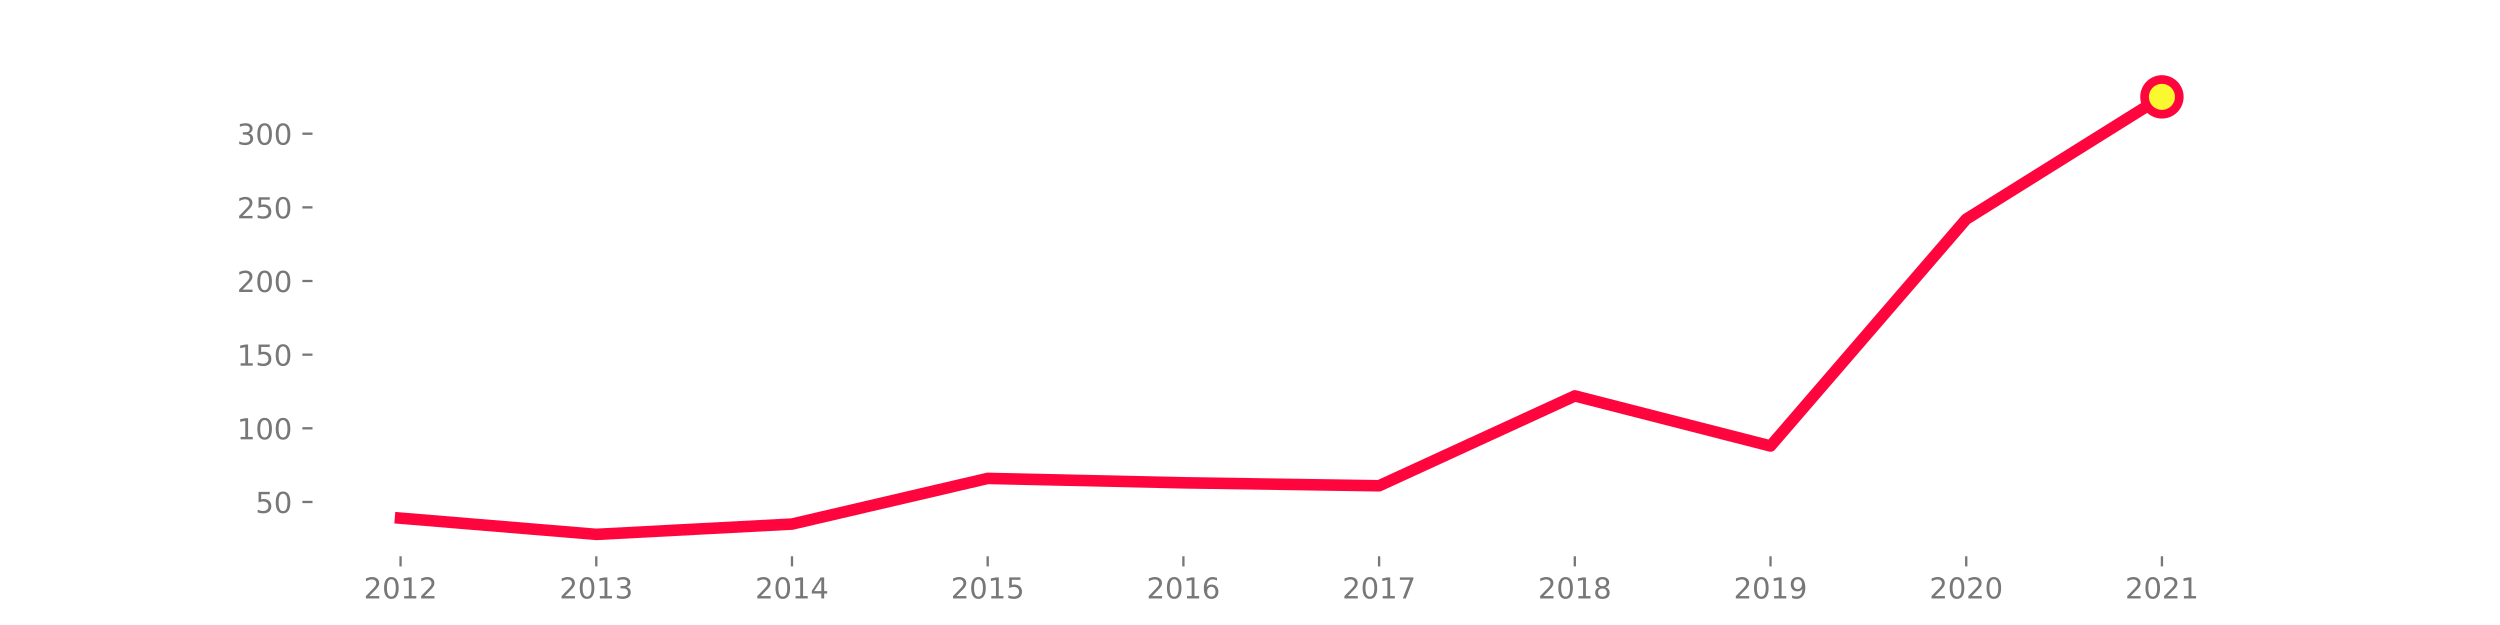
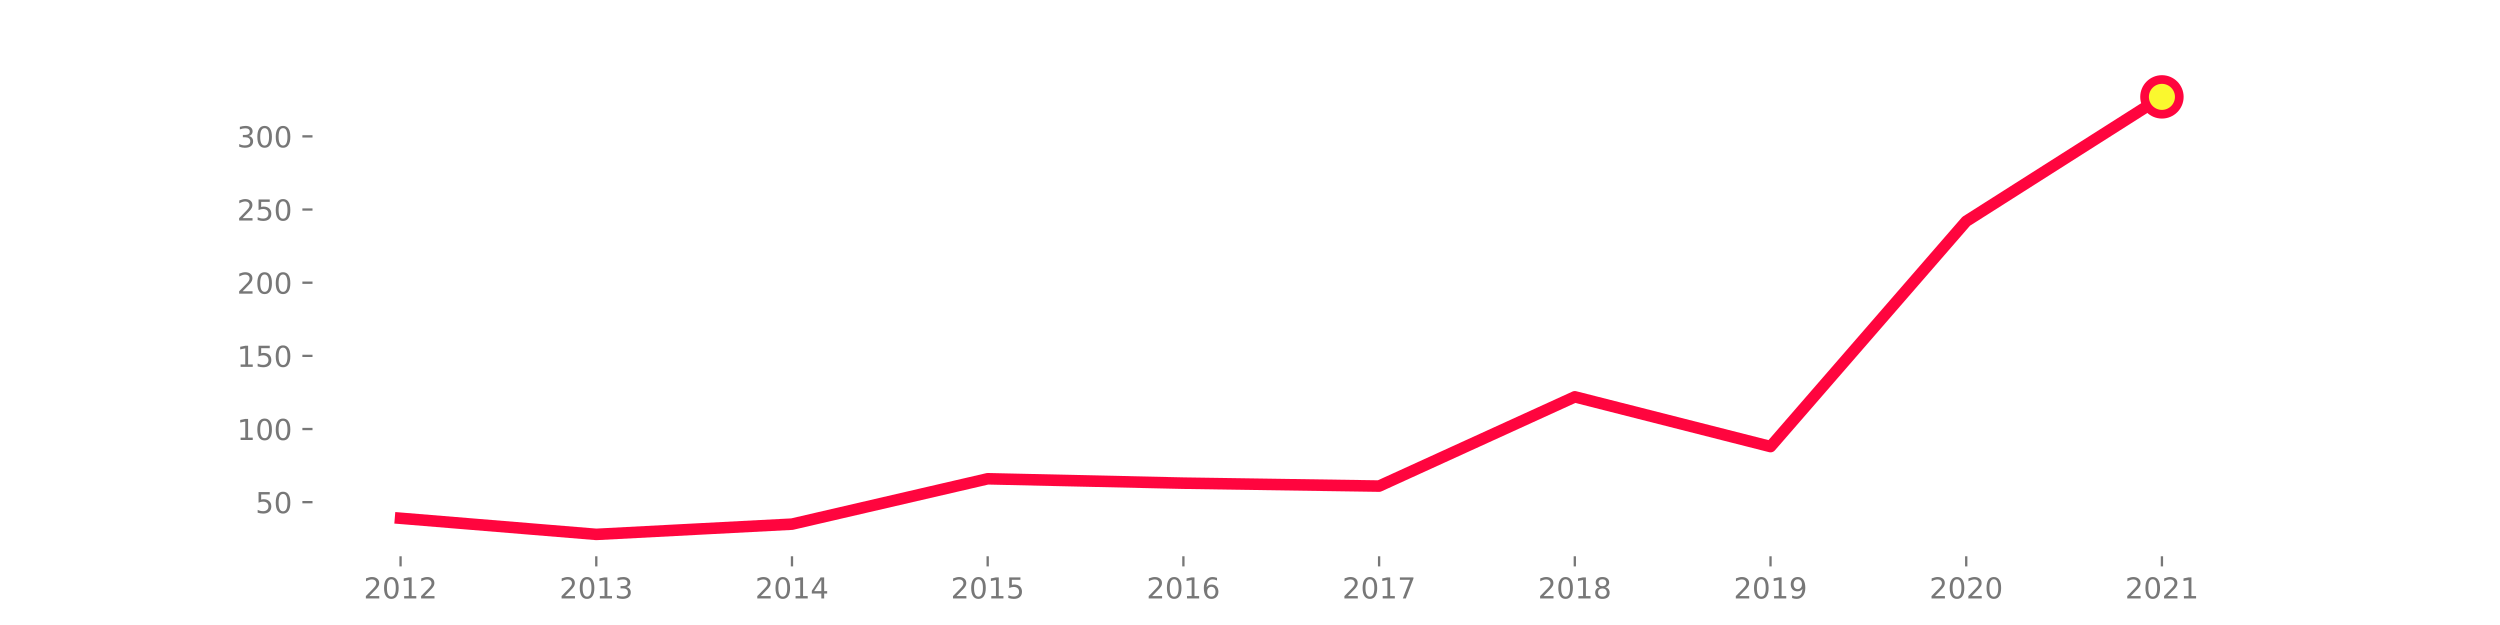
<svg xmlns="http://www.w3.org/2000/svg" xmlns:xlink="http://www.w3.org/1999/xlink" height="216pt" version="1.1" viewBox="0 0 864 216" width="864pt">
  <defs>
    <style type="text/css">*{stroke-linecap:butt;stroke-linejoin:round;}</style>
  </defs>
  <g id="figure_1">
    <g id="patch_1">
      <path d="M 0 216  L 864 216  L 864 0  L 0 0  z " style="fill:none;" />
    </g>
    <g id="axes_1">
      <g id="patch_2">
        <path d="M 108 192.24  L 777.6 192.24  L 777.6 25.92  L 108 25.92  z " style="fill:none;" />
      </g>
      <g id="matplotlib.axis_1">
        <g id="xtick_1">
          <g id="line2d_1">
            <defs>
              <path d="M 0 0  L 0 3.5  " id="m369d5d4faf" style="stroke:#777777;stroke-width:0.8;" />
            </defs>
            <g>
              <use style="fill:#777777;stroke:#777777;stroke-width:0.8;" x="138.436" xlink:href="#m369d5d4faf" y="192.24" />
            </g>
          </g>
          <g id="text_1">
            <g style="fill:#777777;" transform="translate(125.7114 206.8384)scale(0.1 -0.1)">
              <defs>
                <path d="M 19.188 8.297  L 53.609 8.297  L 53.609 0  L 7.328 0  L 7.328 8.297  Q 12.938 14.109 22.625 23.891  Q 32.328 33.688 34.812 36.531  Q 39.547 41.844 41.422 45.531  Q 43.312 49.219 43.312 52.781  Q 43.312 58.594 39.234 62.25  Q 35.156 65.922 28.609 65.922  Q 23.969 65.922 18.812 64.312  Q 13.672 62.703 7.812 59.422  L 7.812 69.391  Q 13.766 71.781 18.938 73  Q 24.125 74.219 28.422 74.219  Q 39.75 74.219 46.484 68.547  Q 53.219 62.891 53.219 53.422  Q 53.219 48.922 51.531 44.891  Q 49.859 40.875 45.406 35.406  Q 44.188 33.984 37.641 27.219  Q 31.109 20.453 19.188 8.297  z " id="DejaVuSans-50" />
                <path d="M 31.781 66.406  Q 24.172 66.406 20.328 58.906  Q 16.5 51.422 16.5 36.375  Q 16.5 21.391 20.328 13.891  Q 24.172 6.391 31.781 6.391  Q 39.453 6.391 43.281 13.891  Q 47.125 21.391 47.125 36.375  Q 47.125 51.422 43.281 58.906  Q 39.453 66.406 31.781 66.406  z M 31.781 74.219  Q 44.047 74.219 50.516 64.516  Q 56.984 54.828 56.984 36.375  Q 56.984 17.969 50.516 8.266  Q 44.047 -1.422 31.781 -1.422  Q 19.531 -1.422 13.062 8.266  Q 6.594 17.969 6.594 36.375  Q 6.594 54.828 13.062 64.516  Q 19.531 74.219 31.781 74.219  z " id="DejaVuSans-48" />
                <path d="M 12.406 8.297  L 28.516 8.297  L 28.516 63.922  L 10.984 60.406  L 10.984 69.391  L 28.422 72.906  L 38.281 72.906  L 38.281 8.297  L 54.391 8.297  L 54.391 0  L 12.406 0  z " id="DejaVuSans-49" />
              </defs>
              <use xlink:href="#DejaVuSans-50" />
              <use x="63.623" xlink:href="#DejaVuSans-48" />
              <use x="127.246" xlink:href="#DejaVuSans-49" />
              <use x="190.869" xlink:href="#DejaVuSans-50" />
            </g>
          </g>
        </g>
        <g id="xtick_2">
          <g id="line2d_2">
            <g>
              <use style="fill:#777777;stroke:#777777;stroke-width:0.8;" x="206.073" xlink:href="#m369d5d4faf" y="192.24" />
            </g>
          </g>
          <g id="text_2">
            <g style="fill:#777777;" transform="translate(193.3477 206.8384)scale(0.1 -0.1)">
              <defs>
                <path d="M 40.578 39.312  Q 47.656 37.797 51.625 33  Q 55.609 28.219 55.609 21.188  Q 55.609 10.406 48.188 4.484  Q 40.766 -1.422 27.094 -1.422  Q 22.516 -1.422 17.656 -0.516  Q 12.797 0.391 7.625 2.203  L 7.625 11.719  Q 11.719 9.328 16.594 8.109  Q 21.484 6.891 26.812 6.891  Q 36.078 6.891 40.938 10.547  Q 45.797 14.203 45.797 21.188  Q 45.797 27.641 41.281 31.266  Q 36.766 34.906 28.719 34.906  L 20.219 34.906  L 20.219 43.016  L 29.109 43.016  Q 36.375 43.016 40.234 45.922  Q 44.094 48.828 44.094 54.297  Q 44.094 59.906 40.109 62.906  Q 36.141 65.922 28.719 65.922  Q 24.656 65.922 20.016 65.031  Q 15.375 64.156 9.812 62.312  L 9.812 71.094  Q 15.438 72.656 20.344 73.438  Q 25.25 74.219 29.594 74.219  Q 40.828 74.219 47.359 69.109  Q 53.906 64.016 53.906 55.328  Q 53.906 49.266 50.438 45.094  Q 46.969 40.922 40.578 39.312  z " id="DejaVuSans-51" />
              </defs>
              <use xlink:href="#DejaVuSans-50" />
              <use x="63.623" xlink:href="#DejaVuSans-48" />
              <use x="127.246" xlink:href="#DejaVuSans-49" />
              <use x="190.869" xlink:href="#DejaVuSans-51" />
            </g>
          </g>
        </g>
        <g id="xtick_3">
          <g id="line2d_3">
            <g>
              <use style="fill:#777777;stroke:#777777;stroke-width:0.8;" x="273.709" xlink:href="#m369d5d4faf" y="192.24" />
            </g>
          </g>
          <g id="text_3">
            <g style="fill:#777777;" transform="translate(260.9841 206.8384)scale(0.1 -0.1)">
              <defs>
                <path d="M 37.797 64.312  L 12.891 25.391  L 37.797 25.391  z M 35.203 72.906  L 47.609 72.906  L 47.609 25.391  L 58.016 25.391  L 58.016 17.188  L 47.609 17.188  L 47.609 0  L 37.797 0  L 37.797 17.188  L 4.891 17.188  L 4.891 26.703  z " id="DejaVuSans-52" />
              </defs>
              <use xlink:href="#DejaVuSans-50" />
              <use x="63.623" xlink:href="#DejaVuSans-48" />
              <use x="127.246" xlink:href="#DejaVuSans-49" />
              <use x="190.869" xlink:href="#DejaVuSans-52" />
            </g>
          </g>
        </g>
        <g id="xtick_4">
          <g id="line2d_4">
            <g>
              <use style="fill:#777777;stroke:#777777;stroke-width:0.8;" x="341.345" xlink:href="#m369d5d4faf" y="192.24" />
            </g>
          </g>
          <g id="text_4">
            <g style="fill:#777777;" transform="translate(328.6205 206.8384)scale(0.1 -0.1)">
              <defs>
                <path d="M 10.797 72.906  L 49.516 72.906  L 49.516 64.594  L 19.828 64.594  L 19.828 46.734  Q 21.969 47.469 24.109 47.828  Q 26.266 48.188 28.422 48.188  Q 40.625 48.188 47.75 41.5  Q 54.891 34.812 54.891 23.391  Q 54.891 11.625 47.562 5.094  Q 40.234 -1.422 26.906 -1.422  Q 22.312 -1.422 17.547 -0.641  Q 12.797 0.141 7.719 1.703  L 7.719 11.625  Q 12.109 9.234 16.797 8.062  Q 21.484 6.891 26.703 6.891  Q 35.156 6.891 40.078 11.328  Q 45.016 15.766 45.016 23.391  Q 45.016 31 40.078 35.438  Q 35.156 39.891 26.703 39.891  Q 22.75 39.891 18.812 39.016  Q 14.891 38.141 10.797 36.281  z " id="DejaVuSans-53" />
              </defs>
              <use xlink:href="#DejaVuSans-50" />
              <use x="63.623" xlink:href="#DejaVuSans-48" />
              <use x="127.246" xlink:href="#DejaVuSans-49" />
              <use x="190.869" xlink:href="#DejaVuSans-53" />
            </g>
          </g>
        </g>
        <g id="xtick_5">
          <g id="line2d_5">
            <g>
              <use style="fill:#777777;stroke:#777777;stroke-width:0.8;" x="408.982" xlink:href="#m369d5d4faf" y="192.24" />
            </g>
          </g>
          <g id="text_5">
            <g style="fill:#777777;" transform="translate(396.2568 206.8384)scale(0.1 -0.1)">
              <defs>
                <path d="M 33.016 40.375  Q 26.375 40.375 22.484 35.828  Q 18.609 31.297 18.609 23.391  Q 18.609 15.531 22.484 10.953  Q 26.375 6.391 33.016 6.391  Q 39.656 6.391 43.531 10.953  Q 47.406 15.531 47.406 23.391  Q 47.406 31.297 43.531 35.828  Q 39.656 40.375 33.016 40.375  z M 52.594 71.297  L 52.594 62.312  Q 48.875 64.062 45.094 64.984  Q 41.312 65.922 37.594 65.922  Q 27.828 65.922 22.672 59.328  Q 17.531 52.734 16.797 39.406  Q 19.672 43.656 24.016 45.922  Q 28.375 48.188 33.594 48.188  Q 44.578 48.188 50.953 41.516  Q 57.328 34.859 57.328 23.391  Q 57.328 12.156 50.688 5.359  Q 44.047 -1.422 33.016 -1.422  Q 20.359 -1.422 13.672 8.266  Q 6.984 17.969 6.984 36.375  Q 6.984 53.656 15.188 63.938  Q 23.391 74.219 37.203 74.219  Q 40.922 74.219 44.703 73.484  Q 48.484 72.75 52.594 71.297  z " id="DejaVuSans-54" />
              </defs>
              <use xlink:href="#DejaVuSans-50" />
              <use x="63.623" xlink:href="#DejaVuSans-48" />
              <use x="127.246" xlink:href="#DejaVuSans-49" />
              <use x="190.869" xlink:href="#DejaVuSans-54" />
            </g>
          </g>
        </g>
        <g id="xtick_6">
          <g id="line2d_6">
            <g>
              <use style="fill:#777777;stroke:#777777;stroke-width:0.8;" x="476.618" xlink:href="#m369d5d4faf" y="192.24" />
            </g>
          </g>
          <g id="text_6">
            <g style="fill:#777777;" transform="translate(463.8932 206.8384)scale(0.1 -0.1)">
              <defs>
                <path d="M 8.203 72.906  L 55.078 72.906  L 55.078 68.703  L 28.609 0  L 18.312 0  L 43.219 64.594  L 8.203 64.594  z " id="DejaVuSans-55" />
              </defs>
              <use xlink:href="#DejaVuSans-50" />
              <use x="63.623" xlink:href="#DejaVuSans-48" />
              <use x="127.246" xlink:href="#DejaVuSans-49" />
              <use x="190.869" xlink:href="#DejaVuSans-55" />
            </g>
          </g>
        </g>
        <g id="xtick_7">
          <g id="line2d_7">
            <g>
              <use style="fill:#777777;stroke:#777777;stroke-width:0.8;" x="544.255" xlink:href="#m369d5d4faf" y="192.24" />
            </g>
          </g>
          <g id="text_7">
            <g style="fill:#777777;" transform="translate(531.5295 206.8384)scale(0.1 -0.1)">
              <defs>
                <path d="M 31.781 34.625  Q 24.75 34.625 20.719 30.859  Q 16.703 27.094 16.703 20.516  Q 16.703 13.922 20.719 10.156  Q 24.75 6.391 31.781 6.391  Q 38.812 6.391 42.859 10.172  Q 46.922 13.969 46.922 20.516  Q 46.922 27.094 42.891 30.859  Q 38.875 34.625 31.781 34.625  z M 21.922 38.812  Q 15.578 40.375 12.031 44.719  Q 8.5 49.078 8.5 55.328  Q 8.5 64.062 14.719 69.141  Q 20.953 74.219 31.781 74.219  Q 42.672 74.219 48.875 69.141  Q 55.078 64.062 55.078 55.328  Q 55.078 49.078 51.531 44.719  Q 48 40.375 41.703 38.812  Q 48.828 37.156 52.797 32.312  Q 56.781 27.484 56.781 20.516  Q 56.781 9.906 50.312 4.234  Q 43.844 -1.422 31.781 -1.422  Q 19.734 -1.422 13.25 4.234  Q 6.781 9.906 6.781 20.516  Q 6.781 27.484 10.781 32.312  Q 14.797 37.156 21.922 38.812  z M 18.312 54.391  Q 18.312 48.734 21.844 45.562  Q 25.391 42.391 31.781 42.391  Q 38.141 42.391 41.719 45.562  Q 45.312 48.734 45.312 54.391  Q 45.312 60.062 41.719 63.234  Q 38.141 66.406 31.781 66.406  Q 25.391 66.406 21.844 63.234  Q 18.312 60.062 18.312 54.391  z " id="DejaVuSans-56" />
              </defs>
              <use xlink:href="#DejaVuSans-50" />
              <use x="63.623" xlink:href="#DejaVuSans-48" />
              <use x="127.246" xlink:href="#DejaVuSans-49" />
              <use x="190.869" xlink:href="#DejaVuSans-56" />
            </g>
          </g>
        </g>
        <g id="xtick_8">
          <g id="line2d_8">
            <g>
              <use style="fill:#777777;stroke:#777777;stroke-width:0.8;" x="611.891" xlink:href="#m369d5d4faf" y="192.24" />
            </g>
          </g>
          <g id="text_8">
            <g style="fill:#777777;" transform="translate(599.1659 206.8384)scale(0.1 -0.1)">
              <defs>
                <path d="M 10.984 1.516  L 10.984 10.5  Q 14.703 8.734 18.5 7.812  Q 22.312 6.891 25.984 6.891  Q 35.75 6.891 40.891 13.453  Q 46.047 20.016 46.781 33.406  Q 43.953 29.203 39.594 26.953  Q 35.25 24.703 29.984 24.703  Q 19.047 24.703 12.672 31.312  Q 6.297 37.938 6.297 49.422  Q 6.297 60.641 12.938 67.422  Q 19.578 74.219 30.609 74.219  Q 43.266 74.219 49.922 64.516  Q 56.594 54.828 56.594 36.375  Q 56.594 19.141 48.406 8.859  Q 40.234 -1.422 26.422 -1.422  Q 22.703 -1.422 18.891 -0.688  Q 15.094 0.047 10.984 1.516  z M 30.609 32.422  Q 37.25 32.422 41.125 36.953  Q 45.016 41.5 45.016 49.422  Q 45.016 57.281 41.125 61.844  Q 37.25 66.406 30.609 66.406  Q 23.969 66.406 20.094 61.844  Q 16.219 57.281 16.219 49.422  Q 16.219 41.5 20.094 36.953  Q 23.969 32.422 30.609 32.422  z " id="DejaVuSans-57" />
              </defs>
              <use xlink:href="#DejaVuSans-50" />
              <use x="63.623" xlink:href="#DejaVuSans-48" />
              <use x="127.246" xlink:href="#DejaVuSans-49" />
              <use x="190.869" xlink:href="#DejaVuSans-57" />
            </g>
          </g>
        </g>
        <g id="xtick_9">
          <g id="line2d_9">
            <g>
              <use style="fill:#777777;stroke:#777777;stroke-width:0.8;" x="679.527" xlink:href="#m369d5d4faf" y="192.24" />
            </g>
          </g>
          <g id="text_9">
            <g style="fill:#777777;" transform="translate(666.8023 206.8384)scale(0.1 -0.1)">
              <use xlink:href="#DejaVuSans-50" />
              <use x="63.623" xlink:href="#DejaVuSans-48" />
              <use x="127.246" xlink:href="#DejaVuSans-50" />
              <use x="190.869" xlink:href="#DejaVuSans-48" />
            </g>
          </g>
        </g>
        <g id="xtick_10">
          <g id="line2d_10">
            <g>
              <use style="fill:#777777;stroke:#777777;stroke-width:0.8;" x="747.164" xlink:href="#m369d5d4faf" y="192.24" />
            </g>
          </g>
          <g id="text_10">
            <g style="fill:#777777;" transform="translate(734.4386 206.8384)scale(0.1 -0.1)">
              <use xlink:href="#DejaVuSans-50" />
              <use x="63.623" xlink:href="#DejaVuSans-48" />
              <use x="127.246" xlink:href="#DejaVuSans-50" />
              <use x="190.869" xlink:href="#DejaVuSans-49" />
            </g>
          </g>
        </g>
      </g>
      <g id="matplotlib.axis_2">
        <g id="ytick_1">
          <g id="line2d_11">
            <defs>
              <path d="M 0 0  L -3.5 0  " id="m733c687d9e" style="stroke:#777777;stroke-width:0.8;" />
            </defs>
            <g>
-               <use style="fill:#777777;stroke:#777777;stroke-width:0.8;" x="108" xlink:href="#m733c687d9e" y="173.48" />
+               <use style="fill:#777777;stroke:#777777;stroke-width:0.8;" x="108" xlink:href="#m733c687d9e" y="173.555" />
            </g>
          </g>
          <g id="text_11">
-             <g style="fill:#777777;" transform="translate(88.275 177.2792)scale(0.1 -0.1)">
+             <g style="fill:#777777;" transform="translate(88.275 177.3541)scale(0.1 -0.1)">
              <use xlink:href="#DejaVuSans-53" />
              <use x="63.623" xlink:href="#DejaVuSans-48" />
            </g>
          </g>
        </g>
        <g id="ytick_2">
          <g id="line2d_12">
            <g>
-               <use style="fill:#777777;stroke:#777777;stroke-width:0.8;" x="108" xlink:href="#m733c687d9e" y="148.025" />
+               <use style="fill:#777777;stroke:#777777;stroke-width:0.8;" x="108" xlink:href="#m733c687d9e" y="148.271" />
            </g>
          </g>
          <g id="text_12">
-             <g style="fill:#777777;" transform="translate(81.9125 151.8247)scale(0.1 -0.1)">
+             <g style="fill:#777777;" transform="translate(81.9125 152.0699)scale(0.1 -0.1)">
              <use xlink:href="#DejaVuSans-49" />
              <use x="63.623" xlink:href="#DejaVuSans-48" />
              <use x="127.246" xlink:href="#DejaVuSans-48" />
            </g>
          </g>
        </g>
        <g id="ytick_3">
          <g id="line2d_13">
            <g>
-               <use style="fill:#777777;stroke:#777777;stroke-width:0.8;" x="108" xlink:href="#m733c687d9e" y="122.571" />
+               <use style="fill:#777777;stroke:#777777;stroke-width:0.8;" x="108" xlink:href="#m733c687d9e" y="122.986" />
            </g>
          </g>
          <g id="text_13">
-             <g style="fill:#777777;" transform="translate(81.9125 126.3701)scale(0.1 -0.1)">
+             <g style="fill:#777777;" transform="translate(81.9125 126.7856)scale(0.1 -0.1)">
              <use xlink:href="#DejaVuSans-49" />
              <use x="63.623" xlink:href="#DejaVuSans-53" />
              <use x="127.246" xlink:href="#DejaVuSans-48" />
            </g>
          </g>
        </g>
        <g id="ytick_4">
          <g id="line2d_14">
            <g>
-               <use style="fill:#777777;stroke:#777777;stroke-width:0.8;" x="108" xlink:href="#m733c687d9e" y="97.116" />
+               <use style="fill:#777777;stroke:#777777;stroke-width:0.8;" x="108" xlink:href="#m733c687d9e" y="97.702" />
            </g>
          </g>
          <g id="text_14">
-             <g style="fill:#777777;" transform="translate(81.9125 100.9156)scale(0.1 -0.1)">
+             <g style="fill:#777777;" transform="translate(81.9125 101.5013)scale(0.1 -0.1)">
              <use xlink:href="#DejaVuSans-50" />
              <use x="63.623" xlink:href="#DejaVuSans-48" />
              <use x="127.246" xlink:href="#DejaVuSans-48" />
            </g>
          </g>
        </g>
        <g id="ytick_5">
          <g id="line2d_15">
            <g>
-               <use style="fill:#777777;stroke:#777777;stroke-width:0.8;" x="108" xlink:href="#m733c687d9e" y="71.662" />
+               <use style="fill:#777777;stroke:#777777;stroke-width:0.8;" x="108" xlink:href="#m733c687d9e" y="72.418" />
            </g>
          </g>
          <g id="text_15">
-             <g style="fill:#777777;" transform="translate(81.9125 75.46104)scale(0.1 -0.1)">
+             <g style="fill:#777777;" transform="translate(81.9125 76.21701)scale(0.1 -0.1)">
              <use xlink:href="#DejaVuSans-50" />
              <use x="63.623" xlink:href="#DejaVuSans-53" />
              <use x="127.246" xlink:href="#DejaVuSans-48" />
            </g>
          </g>
        </g>
        <g id="ytick_6">
          <g id="line2d_16">
            <g>
-               <use style="fill:#777777;stroke:#777777;stroke-width:0.8;" x="108" xlink:href="#m733c687d9e" y="46.207" />
+               <use style="fill:#777777;stroke:#777777;stroke-width:0.8;" x="108" xlink:href="#m733c687d9e" y="47.134" />
            </g>
          </g>
          <g id="text_16">
-             <g style="fill:#777777;" transform="translate(81.9125 50.00649)scale(0.1 -0.1)">
+             <g style="fill:#777777;" transform="translate(81.9125 50.93273)scale(0.1 -0.1)">
              <use xlink:href="#DejaVuSans-51" />
              <use x="63.623" xlink:href="#DejaVuSans-48" />
              <use x="127.246" xlink:href="#DejaVuSans-48" />
            </g>
          </g>
        </g>
      </g>
      <g id="line2d_17">
-         <path clip-path="url(#p371792d809)" d="M 138.436 179.08  L 206.073 184.68  L 273.709 181.116  L 341.345 165.335  L 408.982 166.862  L 476.618 167.88  L 544.255 136.825  L 611.891 154.135  L 679.527 75.735  L 747.164 33.48  " style="fill:none;stroke:#ff053e;stroke-linecap:square;stroke-width:4;" />
+         <path clip-path="url(#p371792d809)" d="M 138.436 179.117  L 206.073 184.68  L 273.709 181.14  L 341.345 165.464  L 408.982 166.981  L 476.618 167.992  L 544.255 137.146  L 611.891 154.339  L 679.527 76.463  L 747.164 33.48  " style="fill:none;stroke:#ff053e;stroke-linecap:square;stroke-width:4;" />
      </g>
      <g id="line2d_18">
        <path clip-path="url(#p371792d809)" d="M 747.164 33.48  " style="fill:none;stroke:#ff053e;stroke-linecap:square;stroke-width:4;" />
        <defs>
          <path d="M 0 6  C 1.591 6 3.117 5.368 4.243 4.243  C 5.368 3.117 6 1.591 6 0  C 6 -1.591 5.368 -3.117 4.243 -4.243  C 3.117 -5.368 1.591 -6 0 -6  C -1.591 -6 -3.117 -5.368 -4.243 -4.243  C -5.368 -3.117 -6 -1.591 -6 0  C -6 1.591 -5.368 3.117 -4.243 4.243  C -3.117 5.368 -1.591 6 0 6  z " id="m761ea37a20" style="stroke:#ff053e;stroke-width:3;" />
        </defs>
        <g clip-path="url(#p371792d809)">
          <use style="fill:#faf82e;stroke:#ff053e;stroke-width:3;" x="747.164" xlink:href="#m761ea37a20" y="33.48" />
        </g>
      </g>
    </g>
  </g>
  <defs>
    <clipPath id="p371792d809">
      <rect height="166.32" width="669.6" x="108" y="25.92" />
    </clipPath>
  </defs>
</svg>
